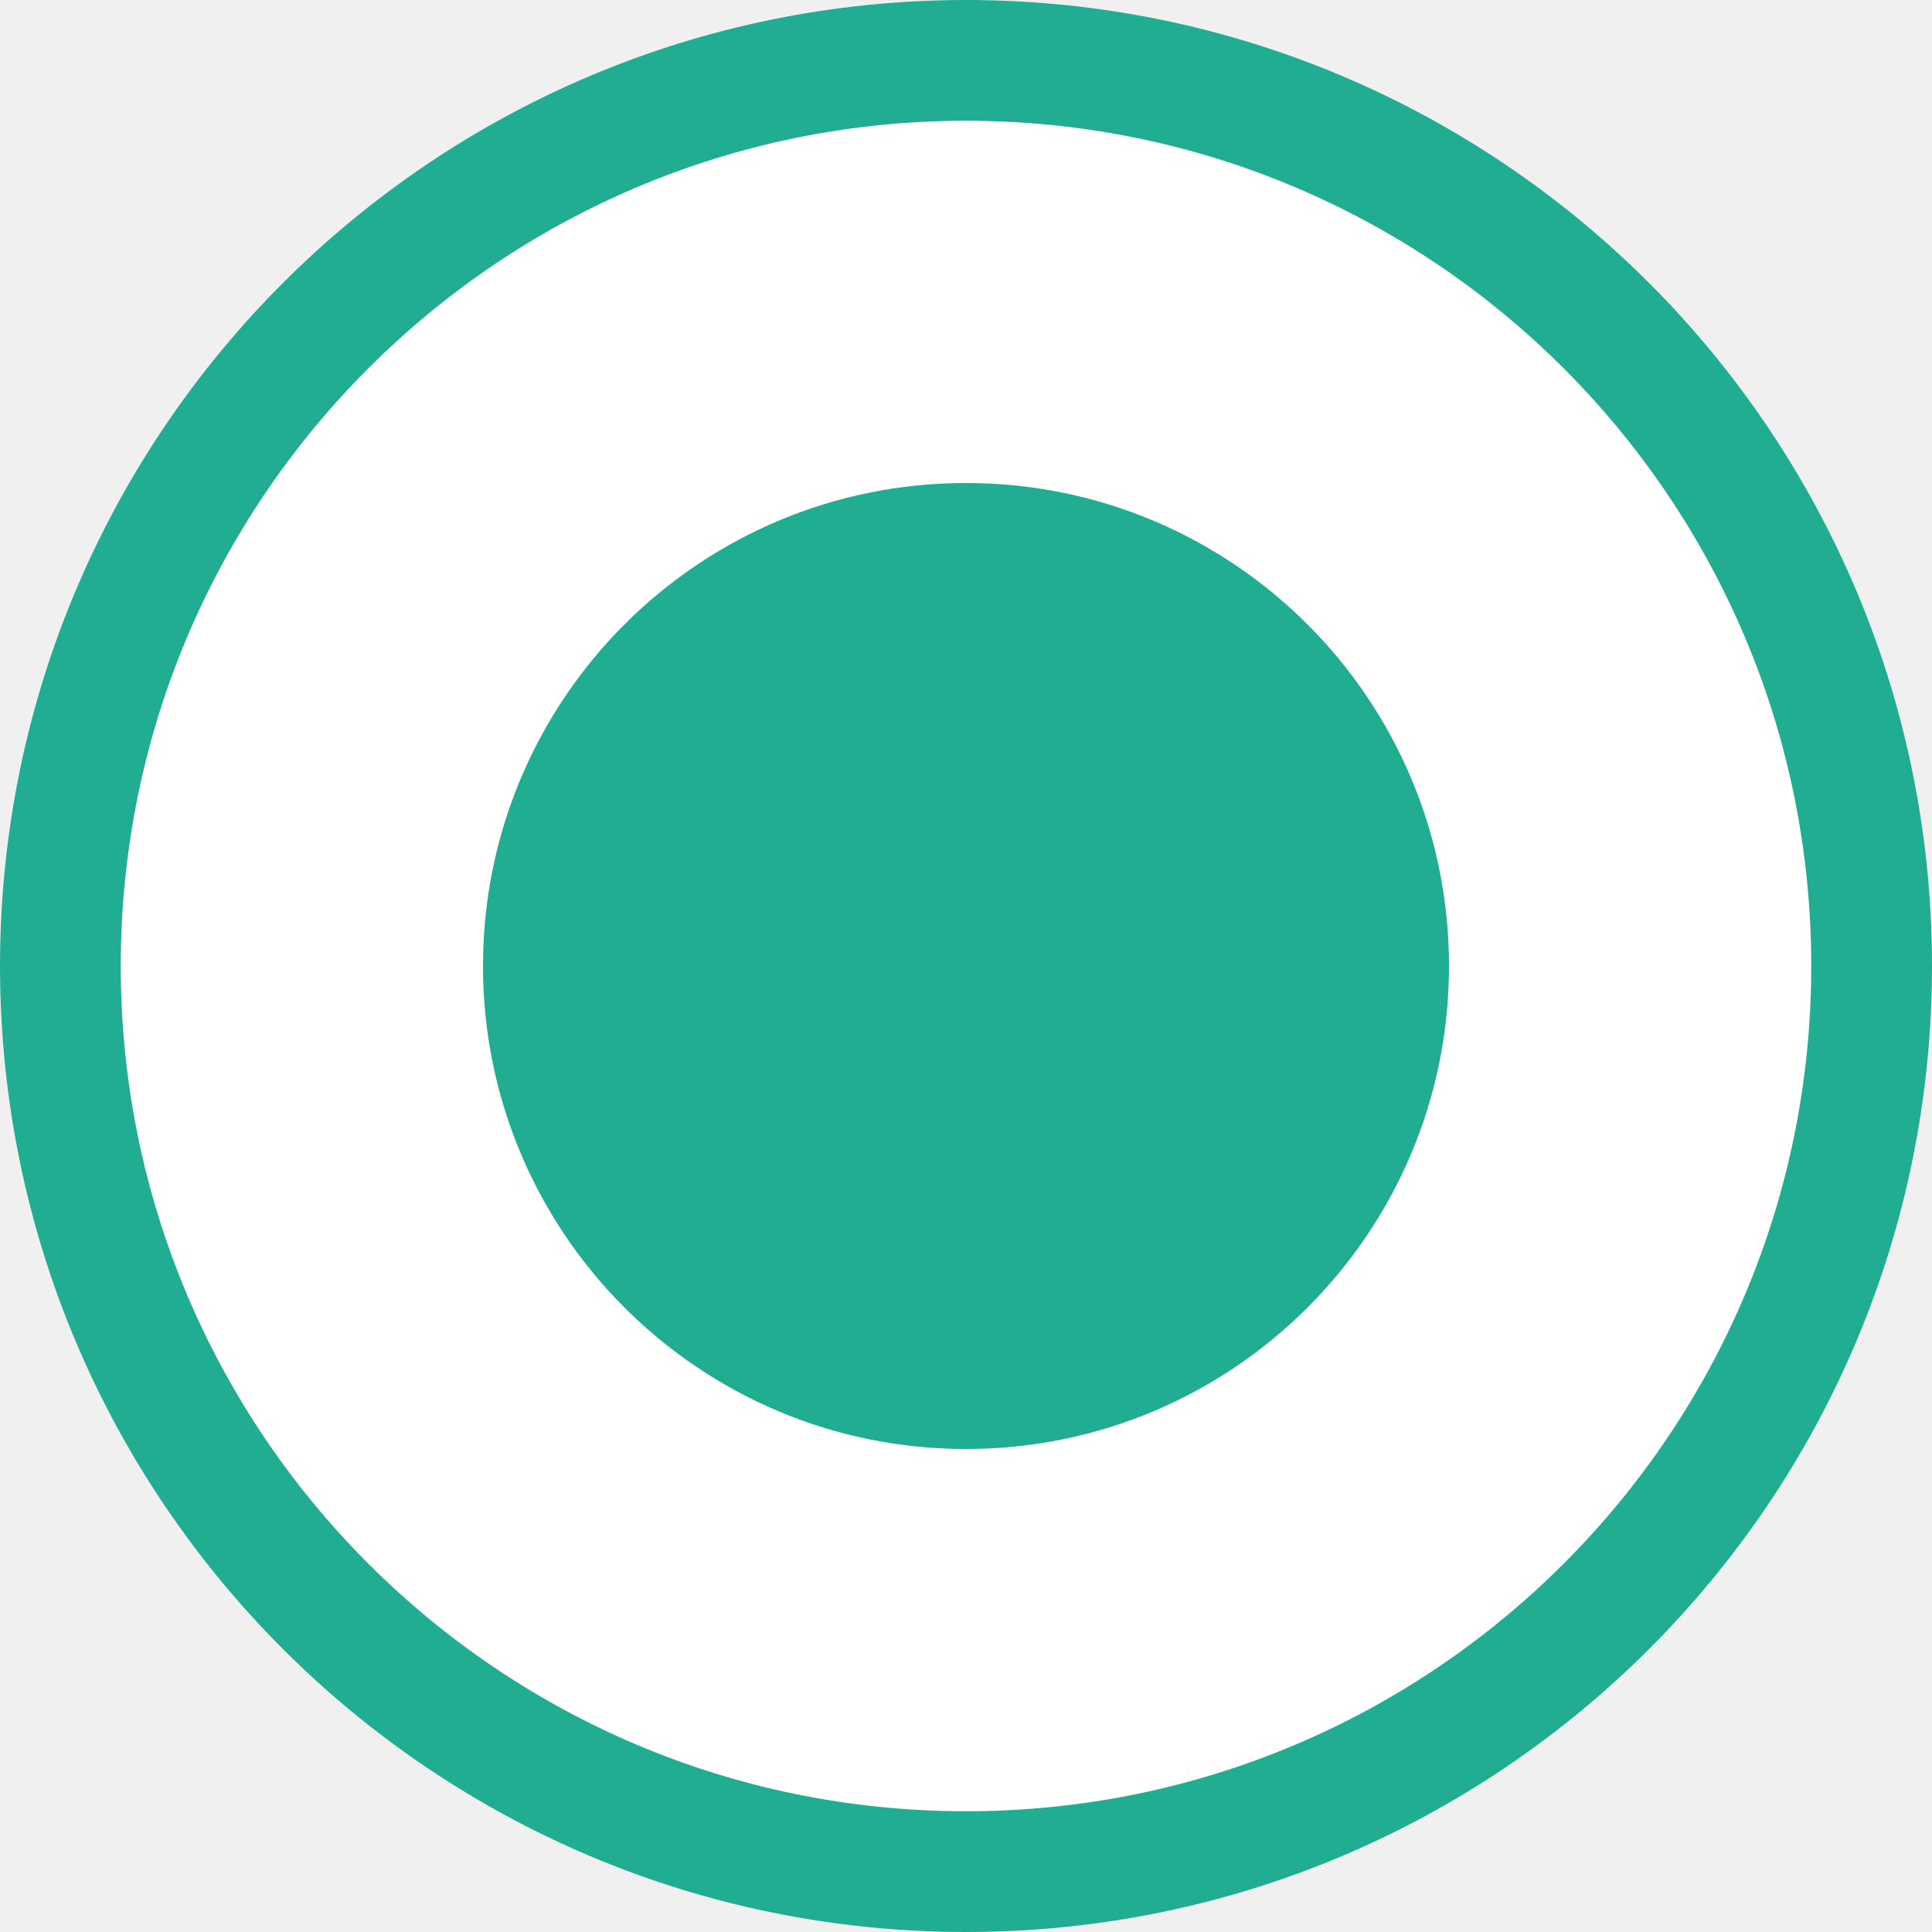
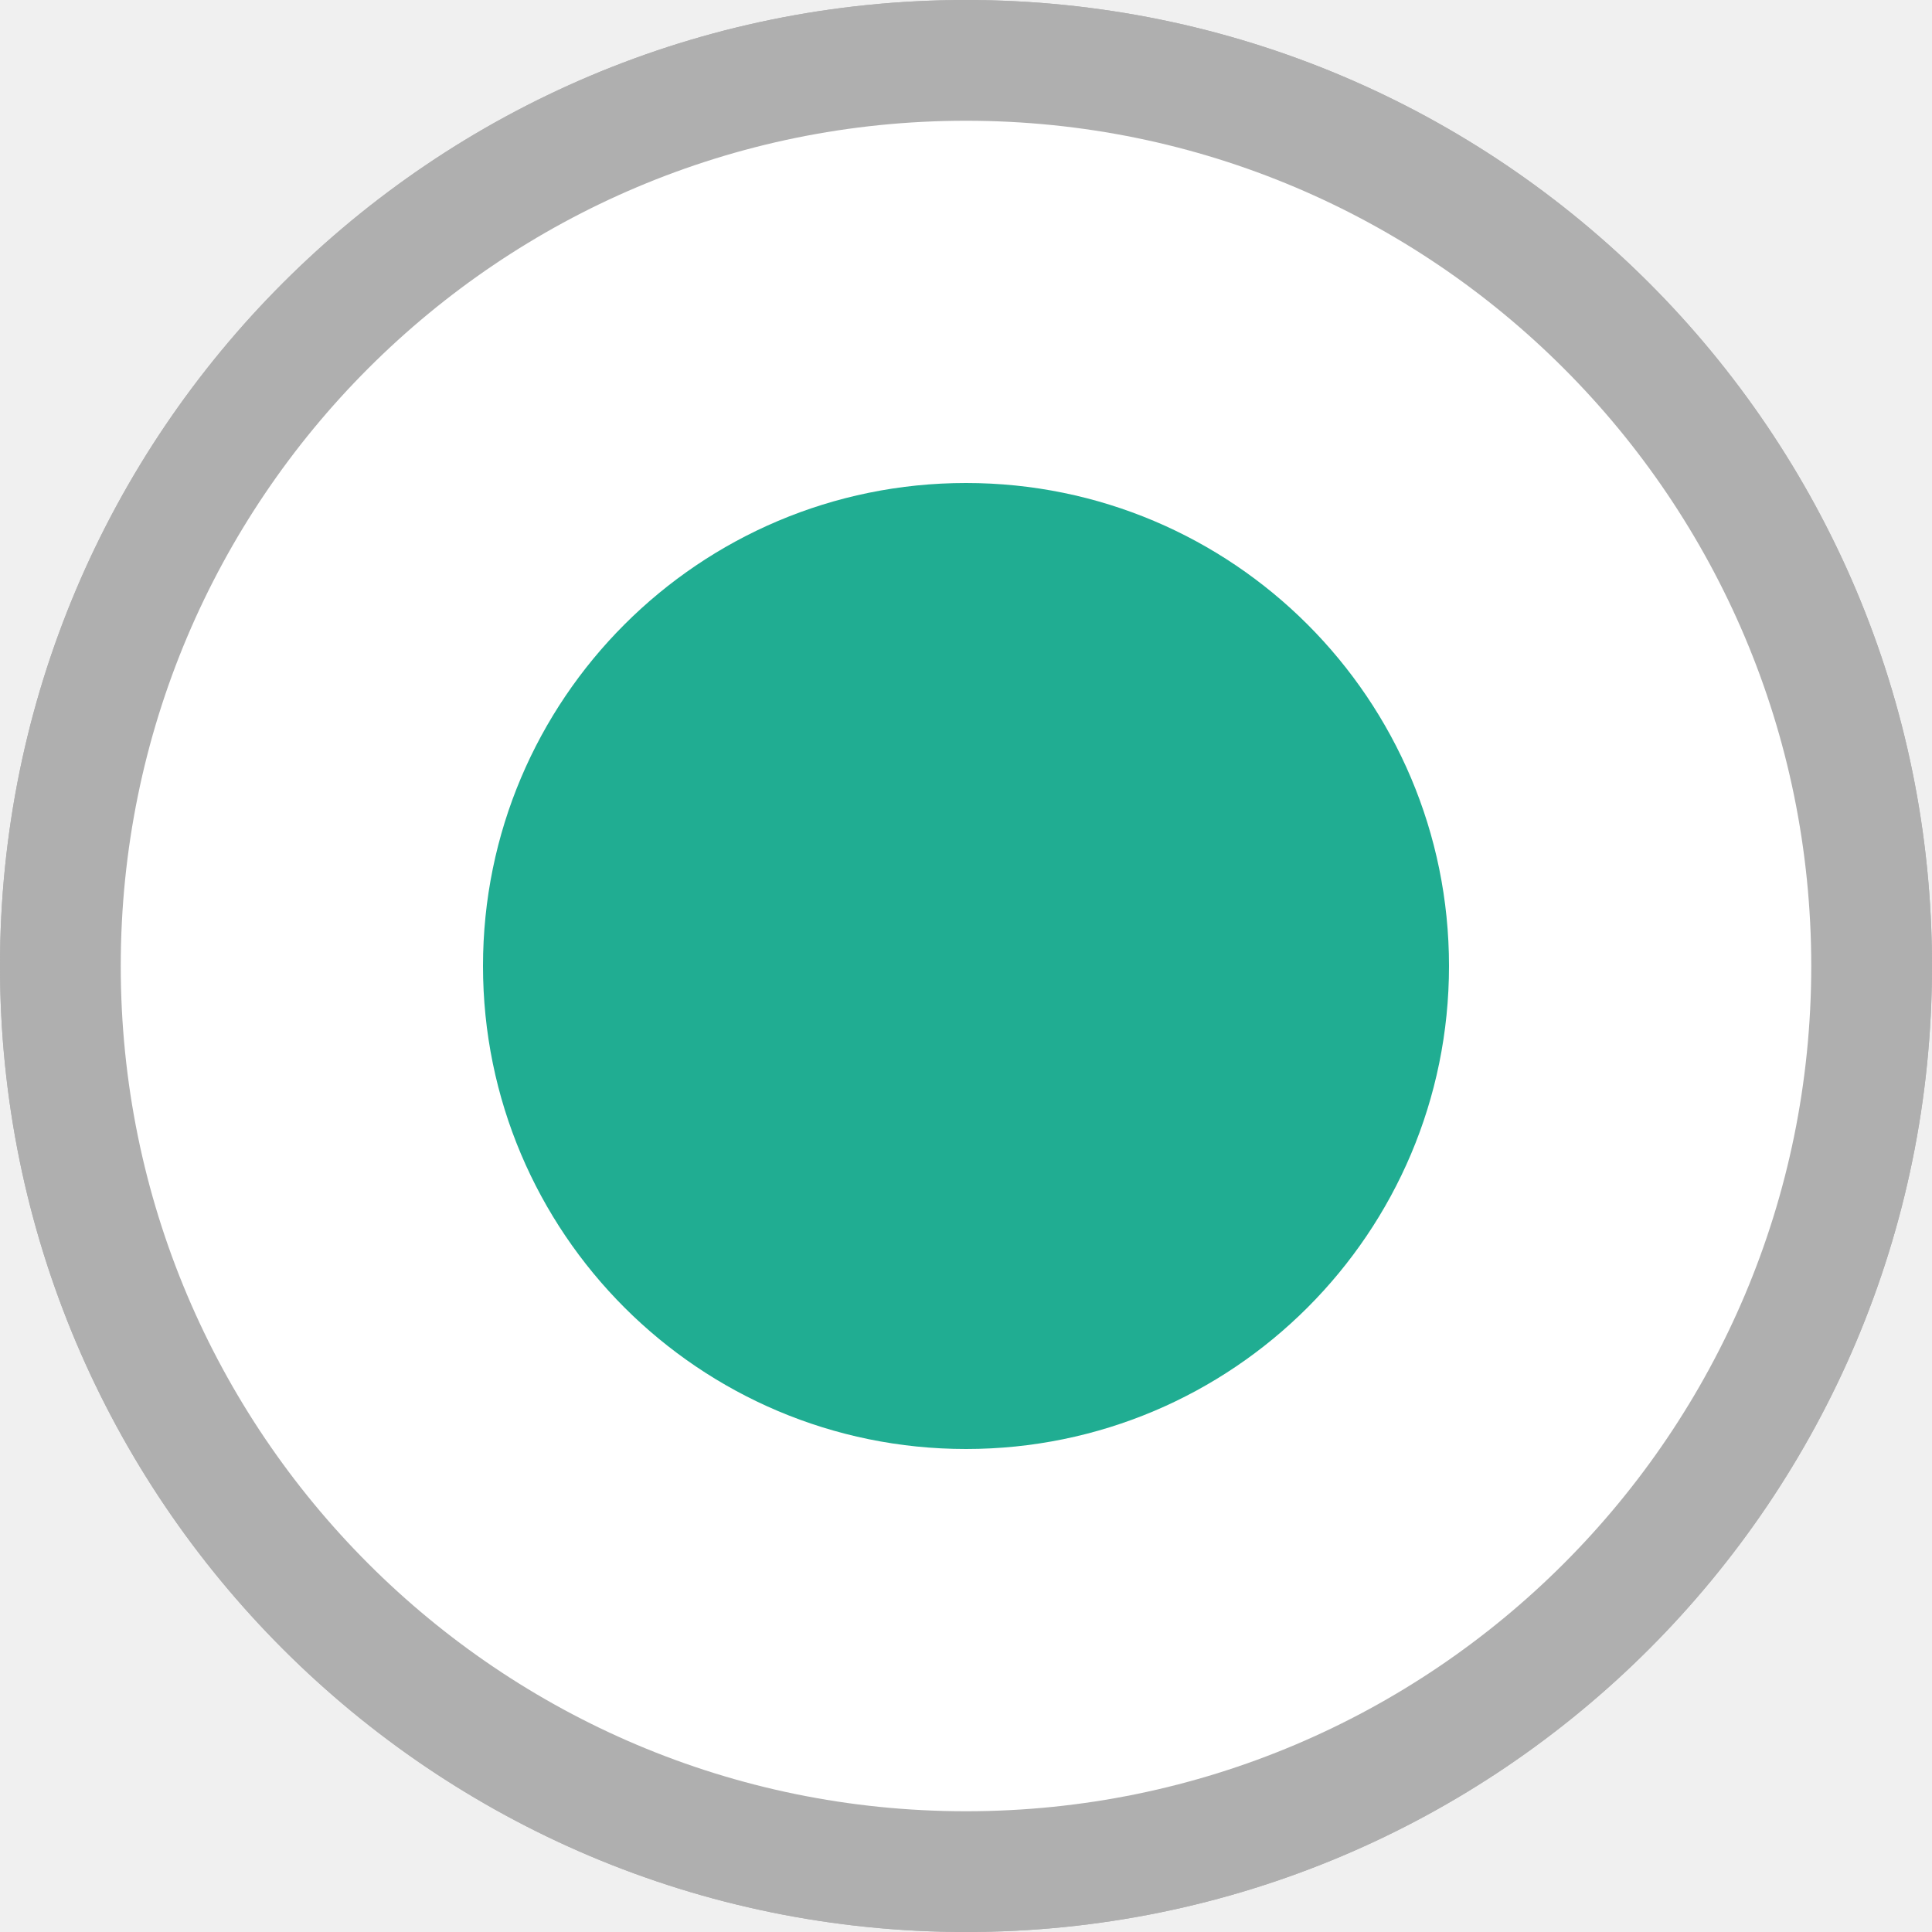
<svg xmlns="http://www.w3.org/2000/svg" width="16px" height="16px" viewBox="0 0 16 16" version="1.1">
  <defs />
  <g id="ATOM---Checkboxes---Radio-buttons" stroke="none" stroke-width="1" fill="none" fill-rule="evenodd">
-     <g id="Checkboxes-Radio-Buttons" transform="translate(-402, -773)">
-       <g id="RadioButton-active-hover" transform="translate(402, 773)">
-         <circle id="background" fill="#FFFFFF" cx="8" cy="8" r="8" />
+     <g id="Checkboxes-Radio-Buttons" transform="translate(-402, -725)">
+       <g id="RadioButton-active-default" transform="translate(402, 725)">
+         <circle id="background" stroke="#AFAFAF" fill="#FFFFFF" cx="8" cy="8" r="7.5" />
        <g id="borderAndContent">
-           <circle id="border" stroke="#20AD92" cx="8" cy="8" r="7.5" />
+           <circle id="border" stroke="#AFAFAF" fill="#FFFFFF" cx="8" cy="8" r="7.5" />
          <circle id="content" fill="#20AD92" cx="8" cy="8" r="4" />
        </g>
      </g>
    </g>
  </g>
</svg>
